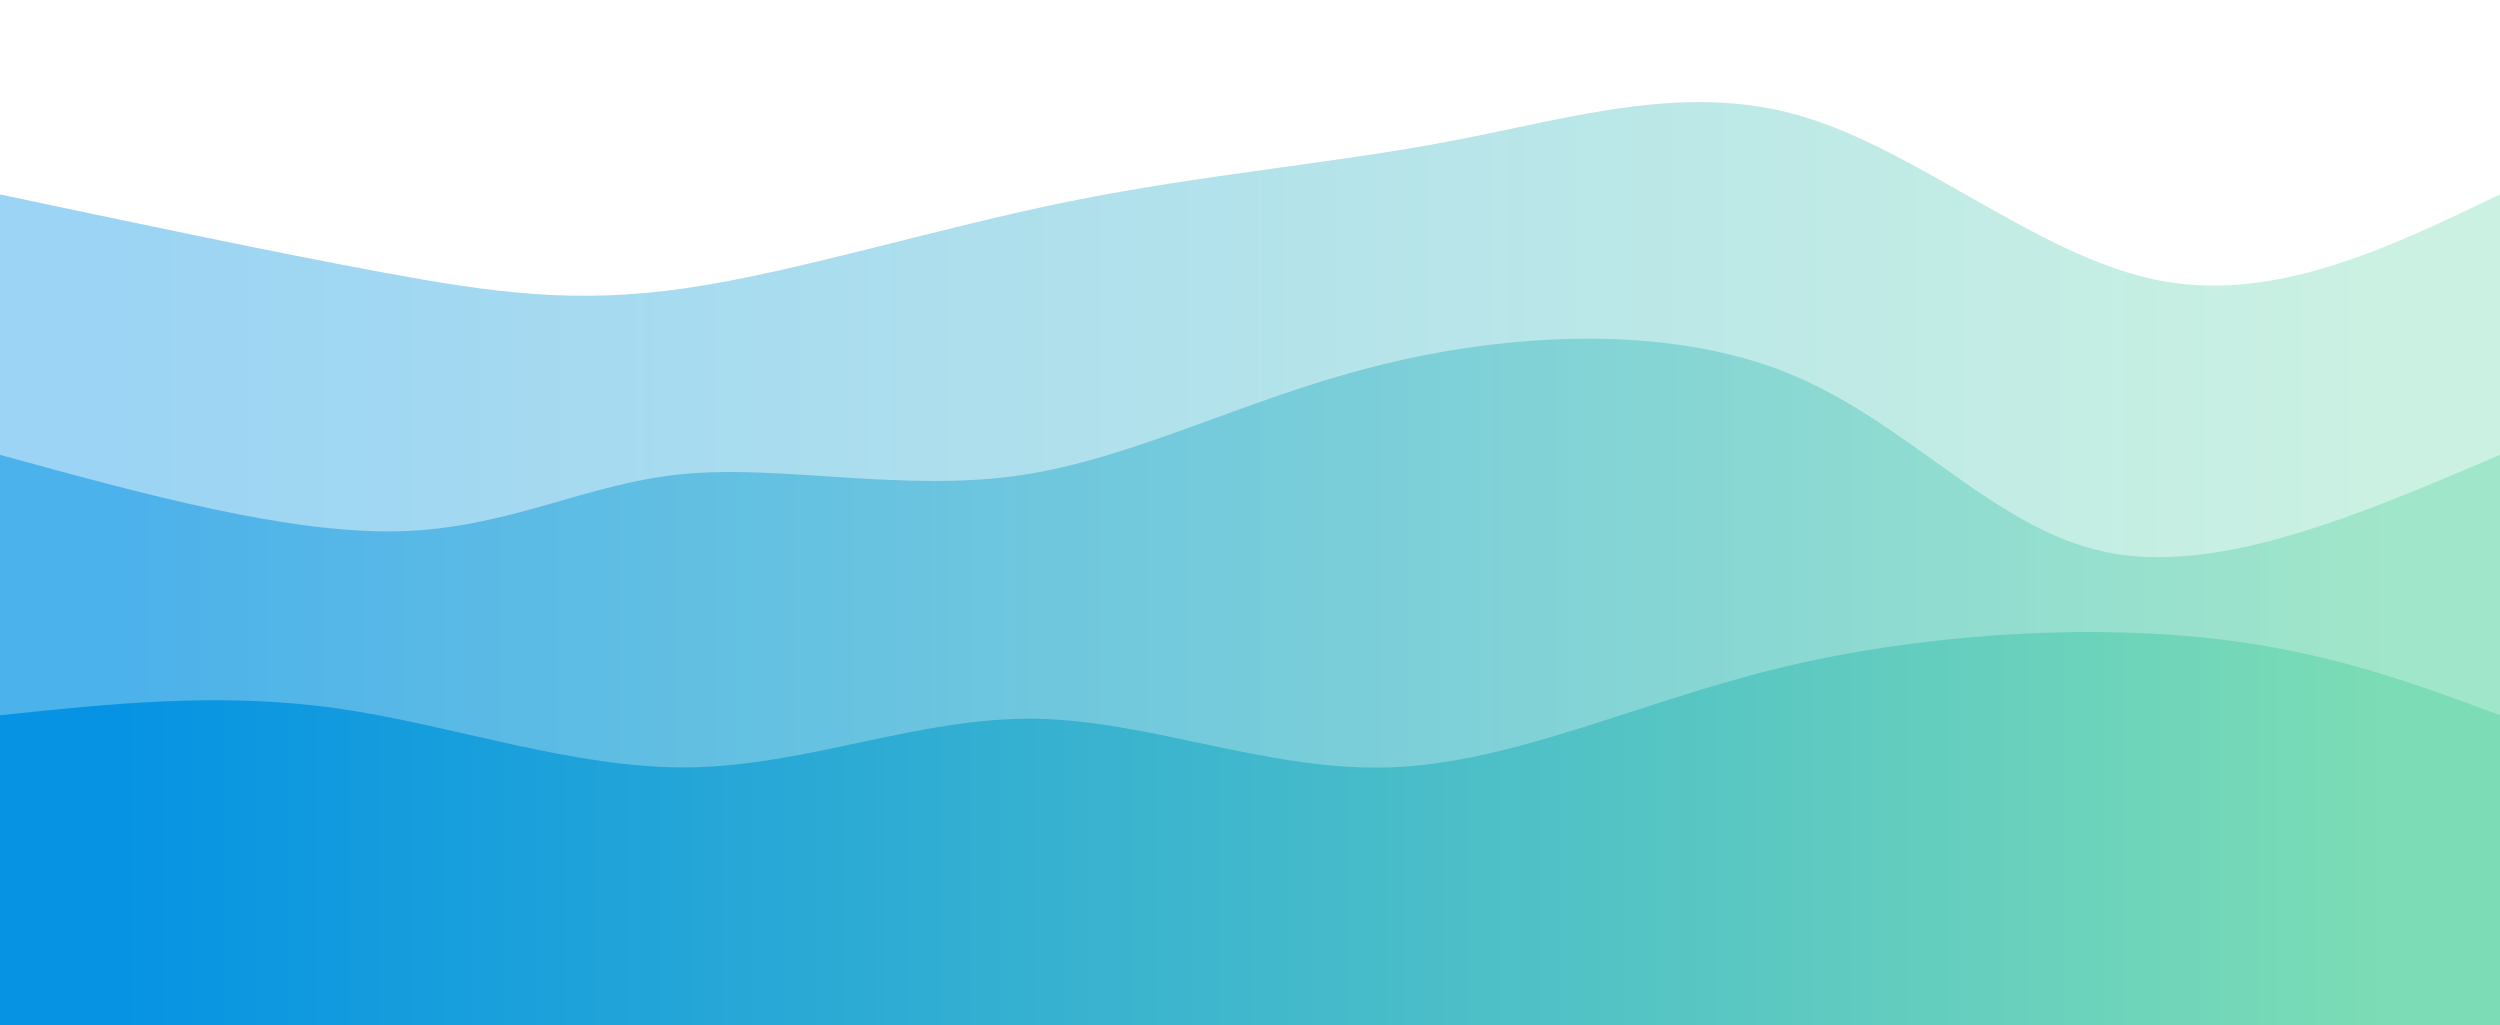
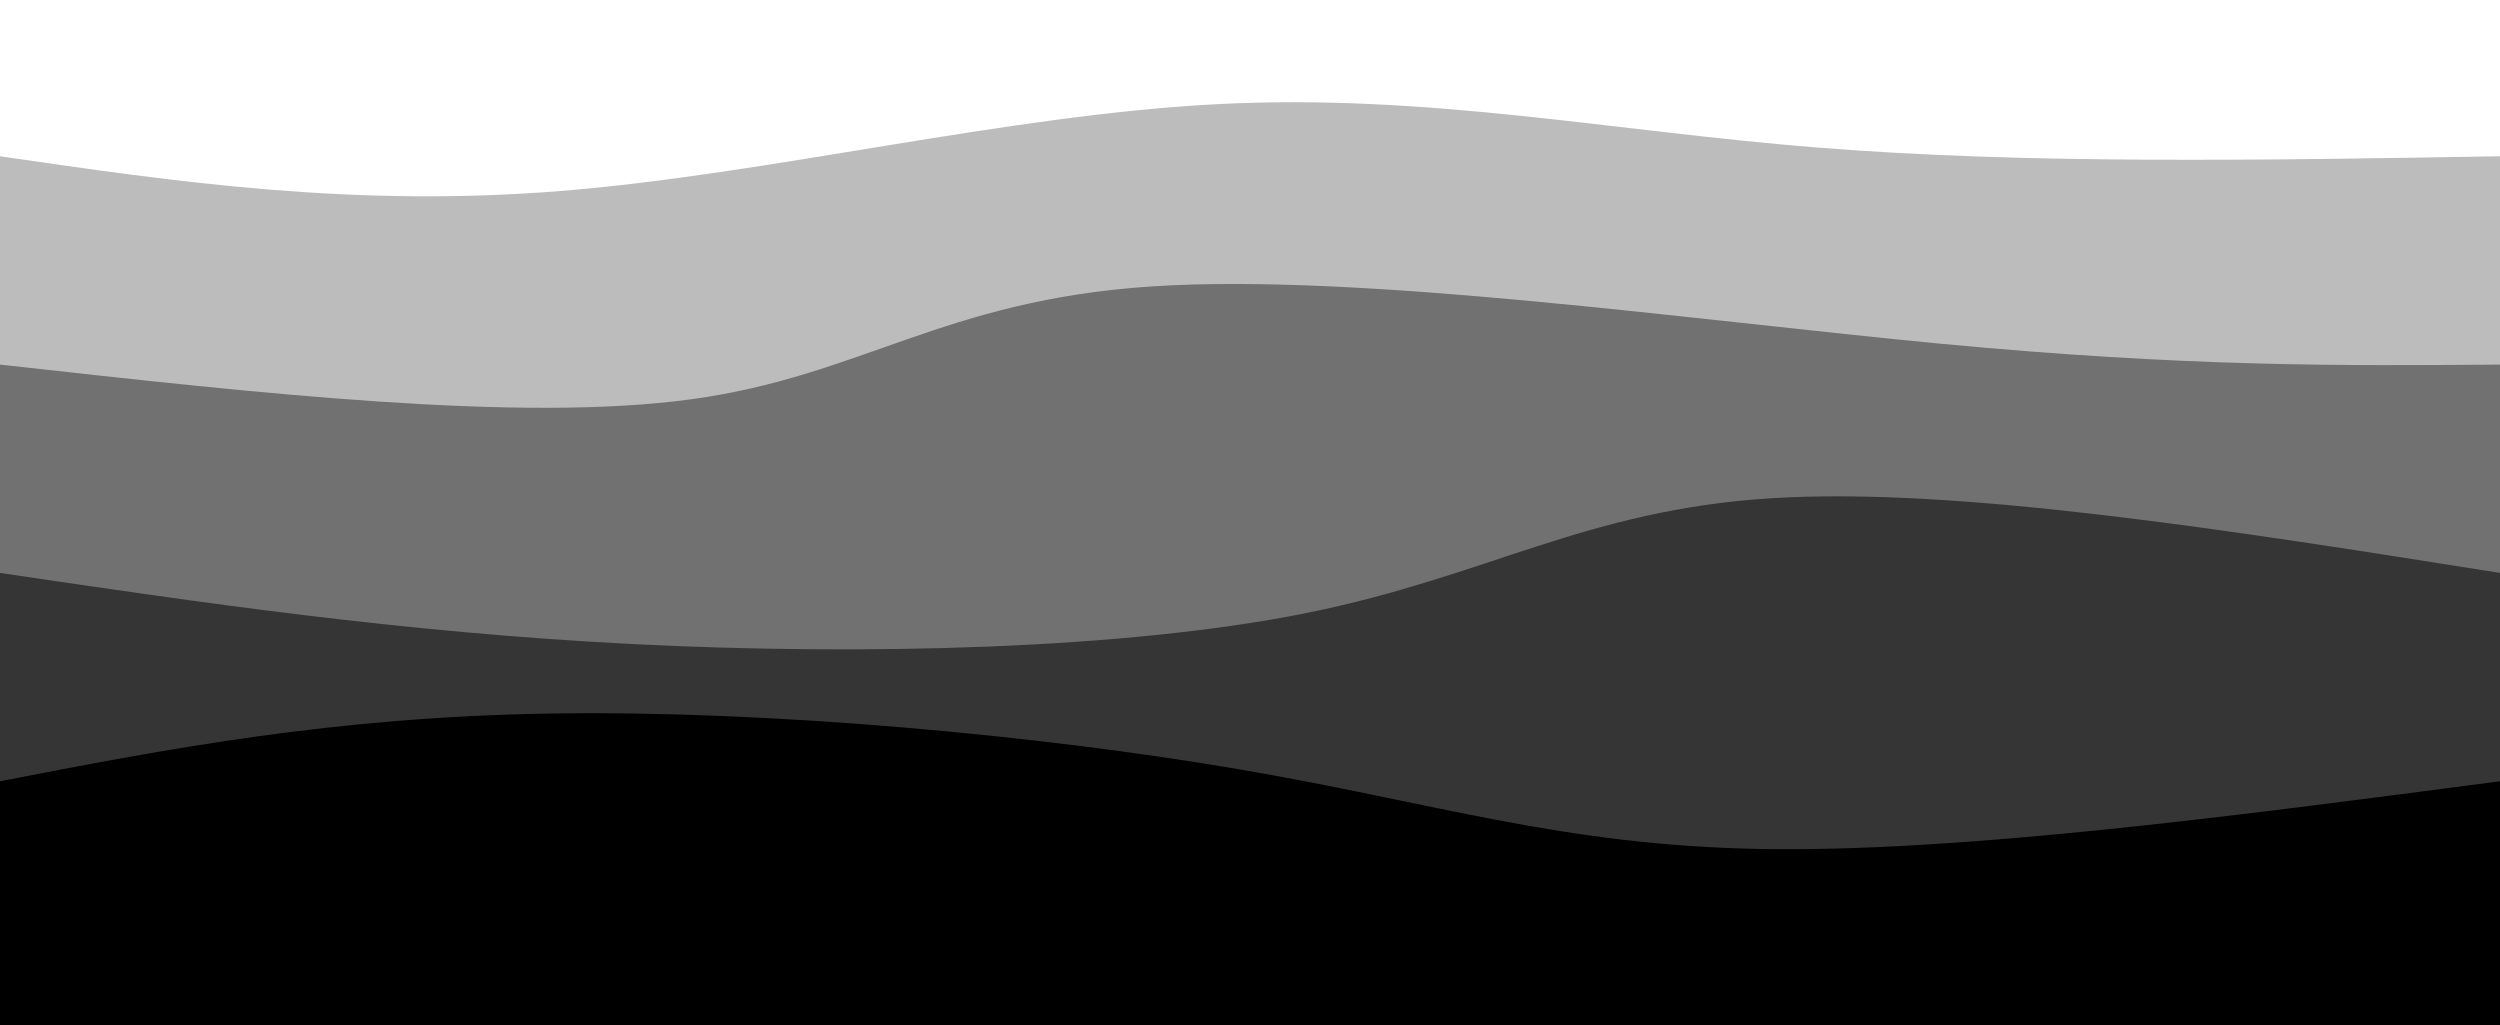
<svg xmlns="http://www.w3.org/2000/svg" width="100%" height="100%" id="svg" viewBox="0 0 1440 590" class="transition duration-300 ease-in-out delay-150" preserveAspectRatio="none">
  <style>
          .path-0{
            animation:pathAnim-0 4s;
            animation-timing-function: linear;
            animation-iteration-count: infinite;
          }
          @keyframes pathAnim-0{
            0%{
-               d: path("M 0,600 L 0,112 C 78.954,128.677 157.907,145.355 221,157 C 284.093,168.645 331.325,175.258 395,166 C 458.675,156.742 538.794,131.613 616,116 C 693.206,100.387 767.498,94.289 837,81 C 906.502,67.711 971.212,47.23 1038,67 C 1104.788,86.77 1173.654,146.791 1241,161 C 1308.346,175.209 1374.173,143.604 1440,112 L 1440,600 L 0,600 Z");
+               d: path("M 0,600 L 0,90 C 101.714,104.821 203.429,119.643 323,110 C 442.571,100.357 580,66.25 701,60 C 822,53.75 926.571,75.357 1047,85 C 1167.429,94.643 1303.714,92.321 1440,90 L 1440,600 L 0,600 Z");
            }
            25%{
-               d: path("M 0,600 L 0,112 C 69.705,122.711 139.409,133.422 196,144 C 252.591,154.578 296.068,165.022 376,144 C 455.932,122.978 572.319,70.488 650,65 C 727.681,59.512 766.657,101.024 830,124 C 893.343,146.976 981.054,151.417 1053,135 C 1124.946,118.583 1181.127,81.31 1243,74 C 1304.873,66.69 1372.436,89.345 1440,112 L 1440,600 L 0,600 Z");
+               d: path("M 0,600 L 0,90 C 127.786,109.429 255.571,128.857 365,130 C 474.429,131.143 565.5,114 687,102 C 808.5,90 960.429,83.143 1091,82 C 1221.571,80.857 1330.786,85.429 1440,90 L 1440,600 L 0,600 Z");
            }
            50%{
-               d: path("M 0,600 L 0,112 C 68.261,118.963 136.522,125.926 210,129 C 283.478,132.074 362.172,131.257 434,130 C 505.828,128.743 570.788,127.044 641,137 C 711.212,146.956 786.675,168.565 847,160 C 907.325,151.435 952.51,112.694 1007,101 C 1061.49,89.306 1125.283,104.659 1199,111 C 1272.717,117.341 1356.359,114.671 1440,112 L 1440,600 L 0,600 Z");
+               d: path("M 0,600 L 0,90 C 124.786,101.286 249.571,112.571 376,122 C 502.429,131.429 630.5,139 758,120 C 885.5,101 1012.429,55.429 1126,46 C 1239.571,36.571 1339.786,63.286 1440,90 L 1440,600 L 0,600 Z");
            }
            75%{
-               d: path("M 0,600 L 0,112 C 92.053,140.153 184.106,168.306 242,156 C 299.894,143.694 323.63,90.928 378,70 C 432.37,49.072 517.375,59.984 597,80 C 676.625,100.016 750.868,129.138 817,131 C 883.132,132.862 941.151,107.463 1007,93 C 1072.849,78.537 1146.528,75.011 1220,80 C 1293.472,84.989 1366.736,98.495 1440,112 L 1440,600 L 0,600 Z");
+               d: path("M 0,600 L 0,90 C 101.536,72.821 203.071,55.643 331,65 C 458.929,74.357 613.25,110.25 736,121 C 858.75,131.75 949.929,117.357 1062,108 C 1174.071,98.643 1307.036,94.321 1440,90 L 1440,600 L 0,600 Z");
            }
            100%{
-               d: path("M 0,600 L 0,112 C 78.954,128.677 157.907,145.355 221,157 C 284.093,168.645 331.325,175.258 395,166 C 458.675,156.742 538.794,131.613 616,116 C 693.206,100.387 767.498,94.289 837,81 C 906.502,67.711 971.212,47.23 1038,67 C 1104.788,86.77 1173.654,146.791 1241,161 C 1308.346,175.209 1374.173,143.604 1440,112 L 1440,600 L 0,600 Z");
+               d: path("M 0,600 L 0,90 C 101.714,104.821 203.429,119.643 323,110 C 442.571,100.357 580,66.25 701,60 C 822,53.75 926.571,75.357 1047,85 C 1167.429,94.643 1303.714,92.321 1440,90 L 1440,600 L 0,600 Z");
            }
          }</style>
-   <defs>
-     <linearGradient id="gradient" x1="0%" y1="50%" x2="100%" y2="50%">
-       <stop offset="5%" stop-color="#0693e3" />
-       <stop offset="95%" stop-color="#7bdcb5" />
-     </linearGradient>
-   </defs>
-   <path d="M 0,600 L 0,112 C 78.954,128.677 157.907,145.355 221,157 C 284.093,168.645 331.325,175.258 395,166 C 458.675,156.742 538.794,131.613 616,116 C 693.206,100.387 767.498,94.289 837,81 C 906.502,67.711 971.212,47.23 1038,67 C 1104.788,86.77 1173.654,146.791 1241,161 C 1308.346,175.209 1374.173,143.604 1440,112 L 1440,600 L 0,600 Z" stroke="none" stroke-width="0" fill="url(#gradient)" fill-opacity="0.4" class="transition-all duration-300 ease-in-out delay-150 path-0" />
+   <path d="M 0,600 L 0,90 C 101.714,104.821 203.429,119.643 323,110 C 442.571,100.357 580,66.25 701,60 C 822,53.75 926.571,75.357 1047,85 C 1167.429,94.643 1303.714,92.321 1440,90 L 1440,600 L 0,600 Z" stroke="none" stroke-width="0" fill="#000000" fill-opacity="0.265" class="transition-all duration-300 ease-in-out delay-150 path-0" />
  <style>
          .path-1{
            animation:pathAnim-1 4s;
            animation-timing-function: linear;
            animation-iteration-count: infinite;
          }
          @keyframes pathAnim-1{
            0%{
-               d: path("M 0,600 L 0,262 C 83.227,284.82 166.454,307.639 230,306 C 293.546,304.361 337.411,278.262 394,273 C 450.589,267.738 519.904,283.311 586,274 C 652.096,264.689 714.974,230.494 792,211 C 869.026,191.506 960.199,186.713 1030,215 C 1099.801,243.287 1148.229,304.653 1213,318 C 1277.771,331.347 1358.886,296.673 1440,262 L 1440,600 L 0,600 Z");
+               d: path("M 0,600 L 0,210 C 149.857,226.714 299.714,243.429 398,230 C 496.286,216.571 543,173 663,165 C 783,157 976.286,184.571 1118,198 C 1259.714,211.429 1349.857,210.714 1440,210 L 1440,600 L 0,600 Z");
            }
            25%{
-               d: path("M 0,600 L 0,262 C 87.667,281.573 175.335,301.147 234,297 C 292.665,292.853 322.328,264.987 386,247 C 449.672,229.013 547.354,220.907 618,217 C 688.646,213.093 732.256,213.386 788,240 C 843.744,266.614 911.623,319.55 996,311 C 1080.377,302.45 1181.25,232.414 1258,214 C 1334.75,195.586 1387.375,228.793 1440,262 L 1440,600 L 0,600 Z");
+               d: path("M 0,600 L 0,210 C 97.571,217.036 195.143,224.071 313,213 C 430.857,201.929 569,172.75 701,169 C 833,165.25 958.857,186.929 1081,198 C 1203.143,209.071 1321.571,209.536 1440,210 L 1440,600 L 0,600 Z");
            }
            50%{
-               d: path("M 0,600 L 0,262 C 56.66,281.169 113.321,300.339 195,282 C 276.679,263.661 383.378,207.814 447,214 C 510.622,220.186 531.167,288.403 583,286 C 634.833,283.597 717.955,210.572 797,208 C 876.045,205.428 951.012,273.307 1025,281 C 1098.988,288.693 1171.997,236.198 1241,223 C 1310.003,209.802 1375.002,235.901 1440,262 L 1440,600 L 0,600 Z");
+               d: path("M 0,600 L 0,210 C 147.286,227.321 294.571,244.643 422,243 C 549.429,241.357 657,220.75 760,216 C 863,211.25 961.429,222.357 1074,224 C 1186.571,225.643 1313.286,217.821 1440,210 L 1440,600 L 0,600 Z");
            }
            75%{
-               d: path("M 0,600 L 0,262 C 73.915,286.462 147.831,310.923 226,317 C 304.169,323.077 386.592,310.768 449,284 C 511.408,257.232 553.803,216.004 612,215 C 670.197,213.996 744.197,253.215 812,256 C 879.803,258.785 941.408,225.134 1011,231 C 1080.592,236.866 1158.169,282.247 1231,294 C 1303.831,305.753 1371.915,283.876 1440,262 L 1440,600 L 0,600 Z");
+               d: path("M 0,600 L 0,210 C 123.607,215.143 247.214,220.286 377,226 C 506.786,231.714 642.75,238 759,231 C 875.25,224 971.786,203.714 1082,198 C 1192.214,192.286 1316.107,201.143 1440,210 L 1440,600 L 0,600 Z");
            }
            100%{
-               d: path("M 0,600 L 0,262 C 83.227,284.82 166.454,307.639 230,306 C 293.546,304.361 337.411,278.262 394,273 C 450.589,267.738 519.904,283.311 586,274 C 652.096,264.689 714.974,230.494 792,211 C 869.026,191.506 960.199,186.713 1030,215 C 1099.801,243.287 1148.229,304.653 1213,318 C 1277.771,331.347 1358.886,296.673 1440,262 L 1440,600 L 0,600 Z");
+               d: path("M 0,600 L 0,210 C 149.857,226.714 299.714,243.429 398,230 C 496.286,216.571 543,173 663,165 C 783,157 976.286,184.571 1118,198 C 1259.714,211.429 1349.857,210.714 1440,210 L 1440,600 L 0,600 Z");
            }
          }</style>
-   <defs>
-     <linearGradient id="gradient" x1="0%" y1="50%" x2="100%" y2="50%">
-       <stop offset="5%" stop-color="#0693e3" />
-       <stop offset="95%" stop-color="#7bdcb5" />
-     </linearGradient>
-   </defs>
-   <path d="M 0,600 L 0,262 C 83.227,284.82 166.454,307.639 230,306 C 293.546,304.361 337.411,278.262 394,273 C 450.589,267.738 519.904,283.311 586,274 C 652.096,264.689 714.974,230.494 792,211 C 869.026,191.506 960.199,186.713 1030,215 C 1099.801,243.287 1148.229,304.653 1213,318 C 1277.771,331.347 1358.886,296.673 1440,262 L 1440,600 L 0,600 Z" stroke="none" stroke-width="0" fill="url(#gradient)" fill-opacity="0.53" class="transition-all duration-300 ease-in-out delay-150 path-1" />
+   <path d="M 0,600 L 0,210 C 149.857,226.714 299.714,243.429 398,230 C 496.286,216.571 543,173 663,165 C 783,157 976.286,184.571 1118,198 C 1259.714,211.429 1349.857,210.714 1440,210 L 1440,600 L 0,600 Z" stroke="none" stroke-width="0" fill="#000000" fill-opacity="0.4" class="transition-all duration-300 ease-in-out delay-150 path-1" />
  <style>
          .path-2{
            animation:pathAnim-2 4s;
            animation-timing-function: linear;
            animation-iteration-count: infinite;
          }
          @keyframes pathAnim-2{
            0%{
-               d: path("M 0,600 L 0,412 C 63.599,405.273 127.198,398.546 194,408 C 260.802,417.454 330.809,443.088 398,442 C 465.191,440.912 529.568,413.101 596,414 C 662.432,414.899 730.92,444.509 801,442 C 871.08,439.491 942.752,404.863 1024,385 C 1105.248,365.137 1196.071,360.039 1267,367 C 1337.929,373.961 1388.965,392.98 1440,412 L 1440,600 L 0,600 Z");
+               d: path("M 0,600 L 0,330 C 115.821,347.143 231.643,364.286 365,371 C 498.357,377.714 649.25,374 753,353 C 856.75,332 913.357,293.714 1020,287 C 1126.643,280.286 1283.321,305.143 1440,330 L 1440,600 L 0,600 Z");
            }
            25%{
-               d: path("M 0,600 L 0,412 C 52.205,425.988 104.409,439.977 169,439 C 233.591,438.023 310.567,422.082 392,425 C 473.433,427.918 559.323,449.696 638,448 C 716.677,446.304 788.14,421.133 845,405 C 901.86,388.867 944.116,381.772 1004,381 C 1063.884,380.228 1141.395,385.779 1217,392 C 1292.605,398.221 1366.302,405.11 1440,412 L 1440,600 L 0,600 Z");
+               d: path("M 0,600 L 0,330 C 123.286,342.821 246.571,355.643 347,346 C 447.429,336.357 525,304.25 660,303 C 795,301.75 987.429,331.357 1127,341 C 1266.571,350.643 1353.286,340.321 1440,330 L 1440,600 L 0,600 Z");
            }
            50%{
-               d: path("M 0,600 L 0,412 C 50.065,399.596 100.131,387.192 170,379 C 239.869,370.808 329.543,366.828 413,370 C 496.457,373.172 573.697,383.496 640,382 C 706.303,380.504 761.669,367.187 818,379 C 874.331,390.813 931.628,427.757 1008,430 C 1084.372,432.243 1179.821,399.784 1255,391 C 1330.179,382.216 1385.09,397.108 1440,412 L 1440,600 L 0,600 Z");
+               d: path("M 0,600 L 0,330 C 112.571,317.179 225.143,304.357 350,297 C 474.857,289.643 612,287.75 728,296 C 844,304.25 938.857,322.643 1054,330 C 1169.143,337.357 1304.571,333.679 1440,330 L 1440,600 L 0,600 Z");
            }
            75%{
-               d: path("M 0,600 L 0,412 C 84.321,381.014 168.642,350.028 234,364 C 299.358,377.972 345.754,436.901 410,432 C 474.246,427.099 556.342,358.366 618,364 C 679.658,369.634 720.877,449.634 795,467 C 869.123,484.366 976.148,439.099 1051,427 C 1125.852,414.901 1168.529,435.972 1228,439 C 1287.471,442.028 1363.735,427.014 1440,412 L 1440,600 L 0,600 Z");
+               d: path("M 0,600 L 0,330 C 122.357,314.071 244.714,298.143 369,295 C 493.286,291.857 619.5,301.5 731,306 C 842.5,310.5 939.286,309.857 1055,313 C 1170.714,316.143 1305.357,323.071 1440,330 L 1440,600 L 0,600 Z");
            }
            100%{
-               d: path("M 0,600 L 0,412 C 63.599,405.273 127.198,398.546 194,408 C 260.802,417.454 330.809,443.088 398,442 C 465.191,440.912 529.568,413.101 596,414 C 662.432,414.899 730.92,444.509 801,442 C 871.08,439.491 942.752,404.863 1024,385 C 1105.248,365.137 1196.071,360.039 1267,367 C 1337.929,373.961 1388.965,392.98 1440,412 L 1440,600 L 0,600 Z");
+               d: path("M 0,600 L 0,330 C 115.821,347.143 231.643,364.286 365,371 C 498.357,377.714 649.25,374 753,353 C 856.75,332 913.357,293.714 1020,287 C 1126.643,280.286 1283.321,305.143 1440,330 L 1440,600 L 0,600 Z");
            }
          }</style>
-   <defs>
-     <linearGradient id="gradient" x1="0%" y1="50%" x2="100%" y2="50%">
-       <stop offset="5%" stop-color="#0693e3" />
-       <stop offset="95%" stop-color="#7bdcb5" />
-     </linearGradient>
-   </defs>
-   <path d="M 0,600 L 0,412 C 63.599,405.273 127.198,398.546 194,408 C 260.802,417.454 330.809,443.088 398,442 C 465.191,440.912 529.568,413.101 596,414 C 662.432,414.899 730.92,444.509 801,442 C 871.08,439.491 942.752,404.863 1024,385 C 1105.248,365.137 1196.071,360.039 1267,367 C 1337.929,373.961 1388.965,392.98 1440,412 L 1440,600 L 0,600 Z" stroke="none" stroke-width="0" fill="url(#gradient)" fill-opacity="1" class="transition-all duration-300 ease-in-out delay-150 path-2" />
+   <path d="M 0,600 L 0,330 C 115.821,347.143 231.643,364.286 365,371 C 498.357,377.714 649.25,374 753,353 C 856.75,332 913.357,293.714 1020,287 C 1126.643,280.286 1283.321,305.143 1440,330 L 1440,600 L 0,600 Z" stroke="none" stroke-width="0" fill="#000000" fill-opacity="0.53" class="transition-all duration-300 ease-in-out delay-150 path-2" />
+   <style>
+           .path-3{
+             animation:pathAnim-3 4s;
+             animation-timing-function: linear;
+             animation-iteration-count: infinite;
+           }
+           @keyframes pathAnim-3{
+             0%{
+               d: path("M 0,600 L 0,450 C 95.607,431.5 191.214,413 317,411 C 442.786,409 598.75,423.5 713,443 C 827.25,462.5 899.786,487 1014,489 C 1128.214,491 1284.107,470.5 1440,450 L 1440,600 L 0,600 Z");
+             }
+             25%{
+               d: path("M 0,600 L 0,450 C 93.143,453.714 186.286,457.429 310,467 C 433.714,476.571 588,492 706,485 C 824,478 905.714,448.571 1022,439 C 1138.286,429.429 1289.143,439.714 1440,450 L 1440,600 L 0,600 Z");
+             }
+             50%{
+               d: path("M 0,600 L 0,450 C 116.571,455.929 233.143,461.857 366,451 C 498.857,440.143 648,412.5 766,415 C 884,417.5 970.857,450.143 1078,461 C 1185.143,471.857 1312.571,460.929 1440,450 L 1440,600 L 0,600 Z");
+             }
+             75%{
+               d: path("M 0,600 L 0,450 C 146.679,450.857 293.357,451.714 421,442 C 548.643,432.286 657.25,412 765,406 C 872.75,400 979.643,408.286 1092,418 C 1204.357,427.714 1322.179,438.857 1440,450 L 1440,600 L 0,600 Z");
+             }
+             100%{
+               d: path("M 0,600 L 0,450 C 95.607,431.5 191.214,413 317,411 C 442.786,409 598.75,423.5 713,443 C 827.25,462.5 899.786,487 1014,489 C 1128.214,491 1284.107,470.5 1440,450 L 1440,600 L 0,600 Z");
+             }
+           }</style>
+   <path d="M 0,600 L 0,450 C 95.607,431.5 191.214,413 317,411 C 442.786,409 598.75,423.5 713,443 C 827.25,462.5 899.786,487 1014,489 C 1128.214,491 1284.107,470.5 1440,450 L 1440,600 L 0,600 Z" stroke="none" stroke-width="0" fill="#000000" fill-opacity="1" class="transition-all duration-300 ease-in-out delay-150 path-3" />
</svg>
